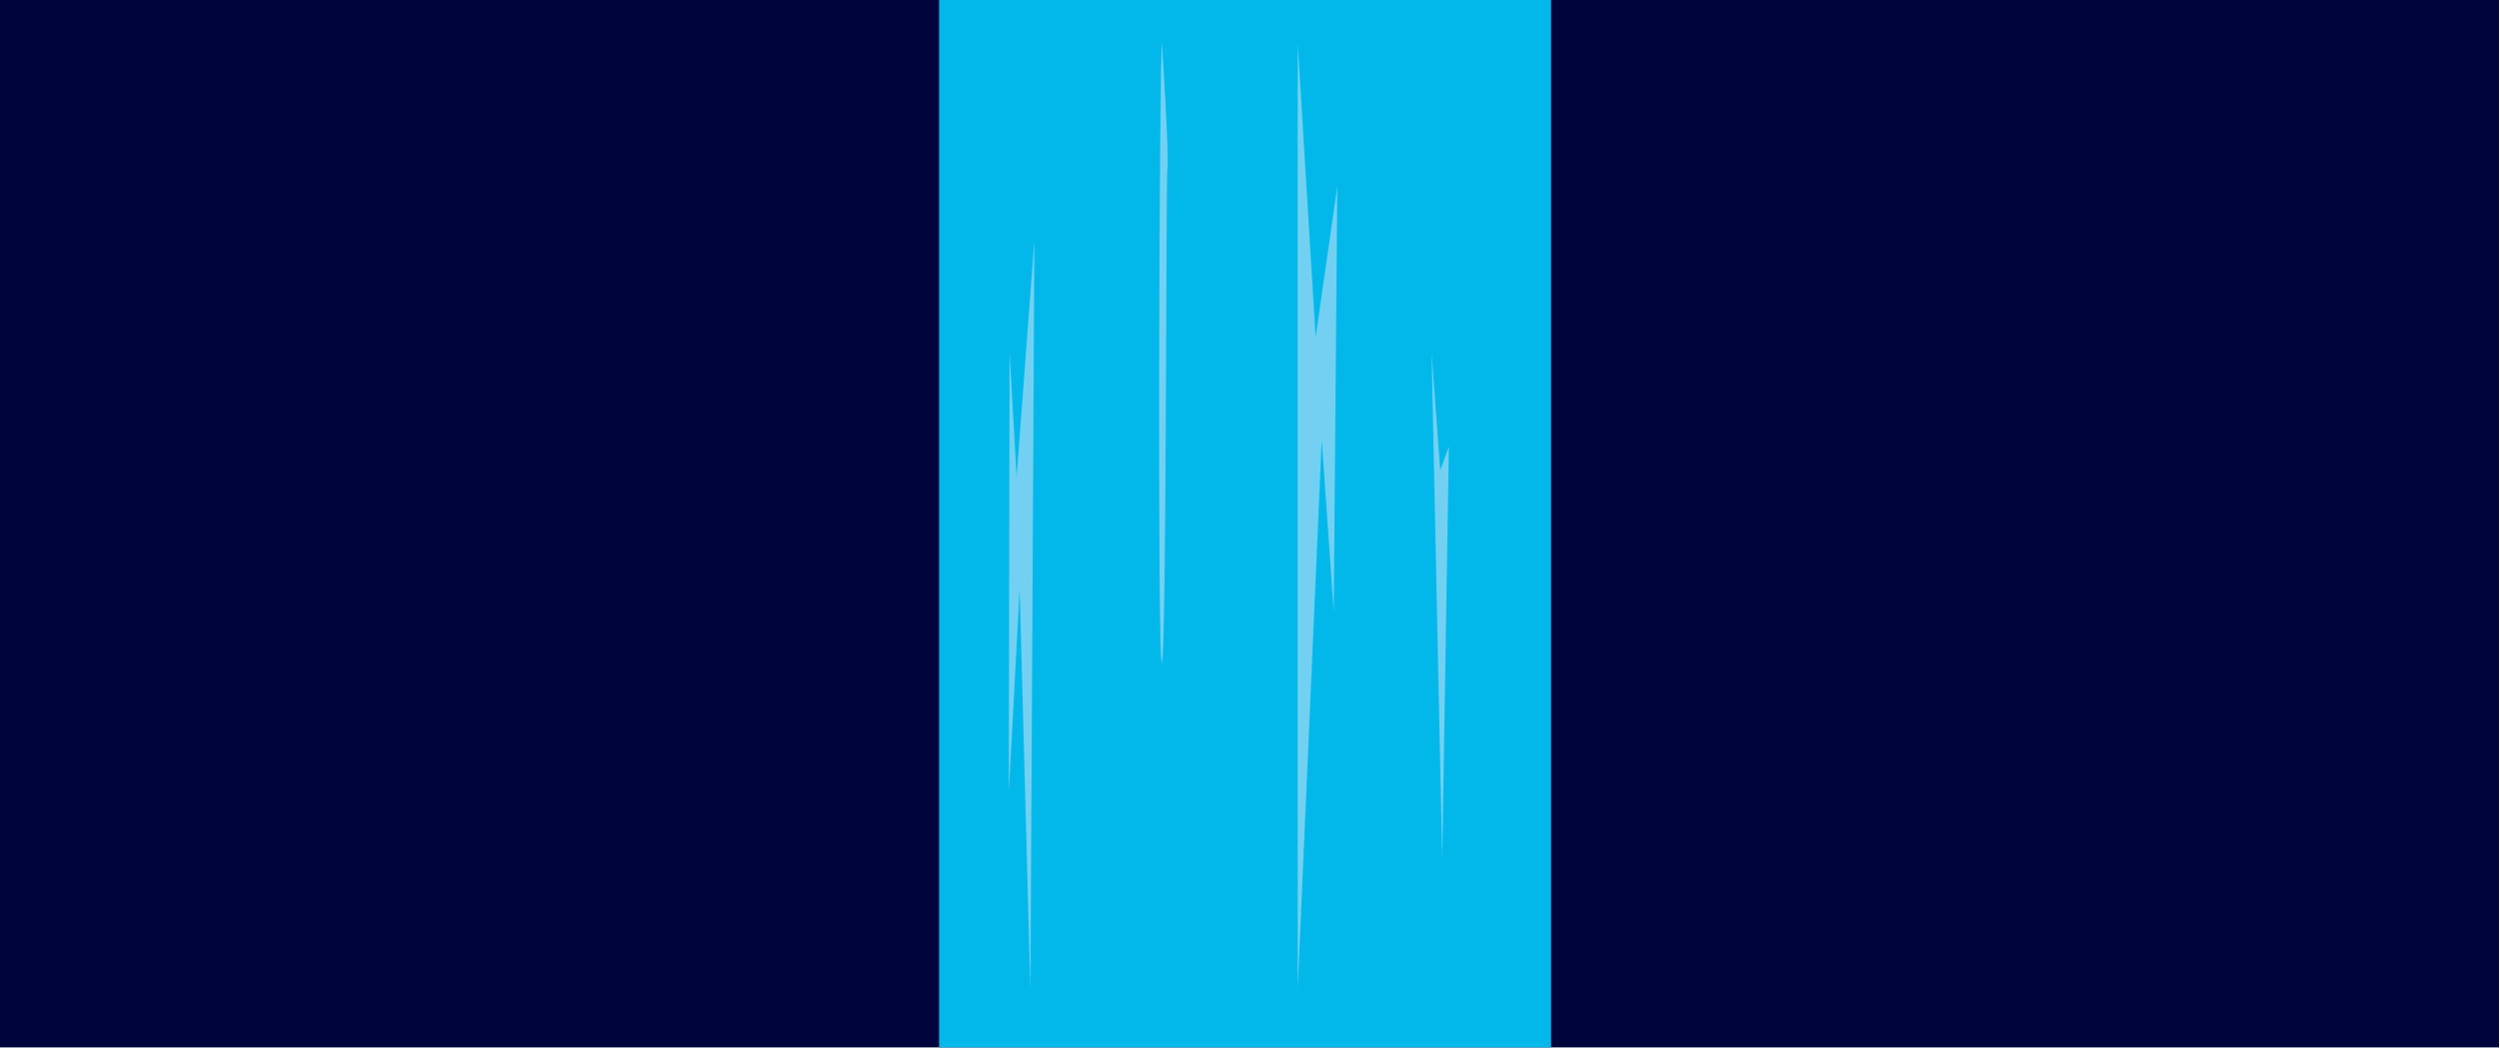
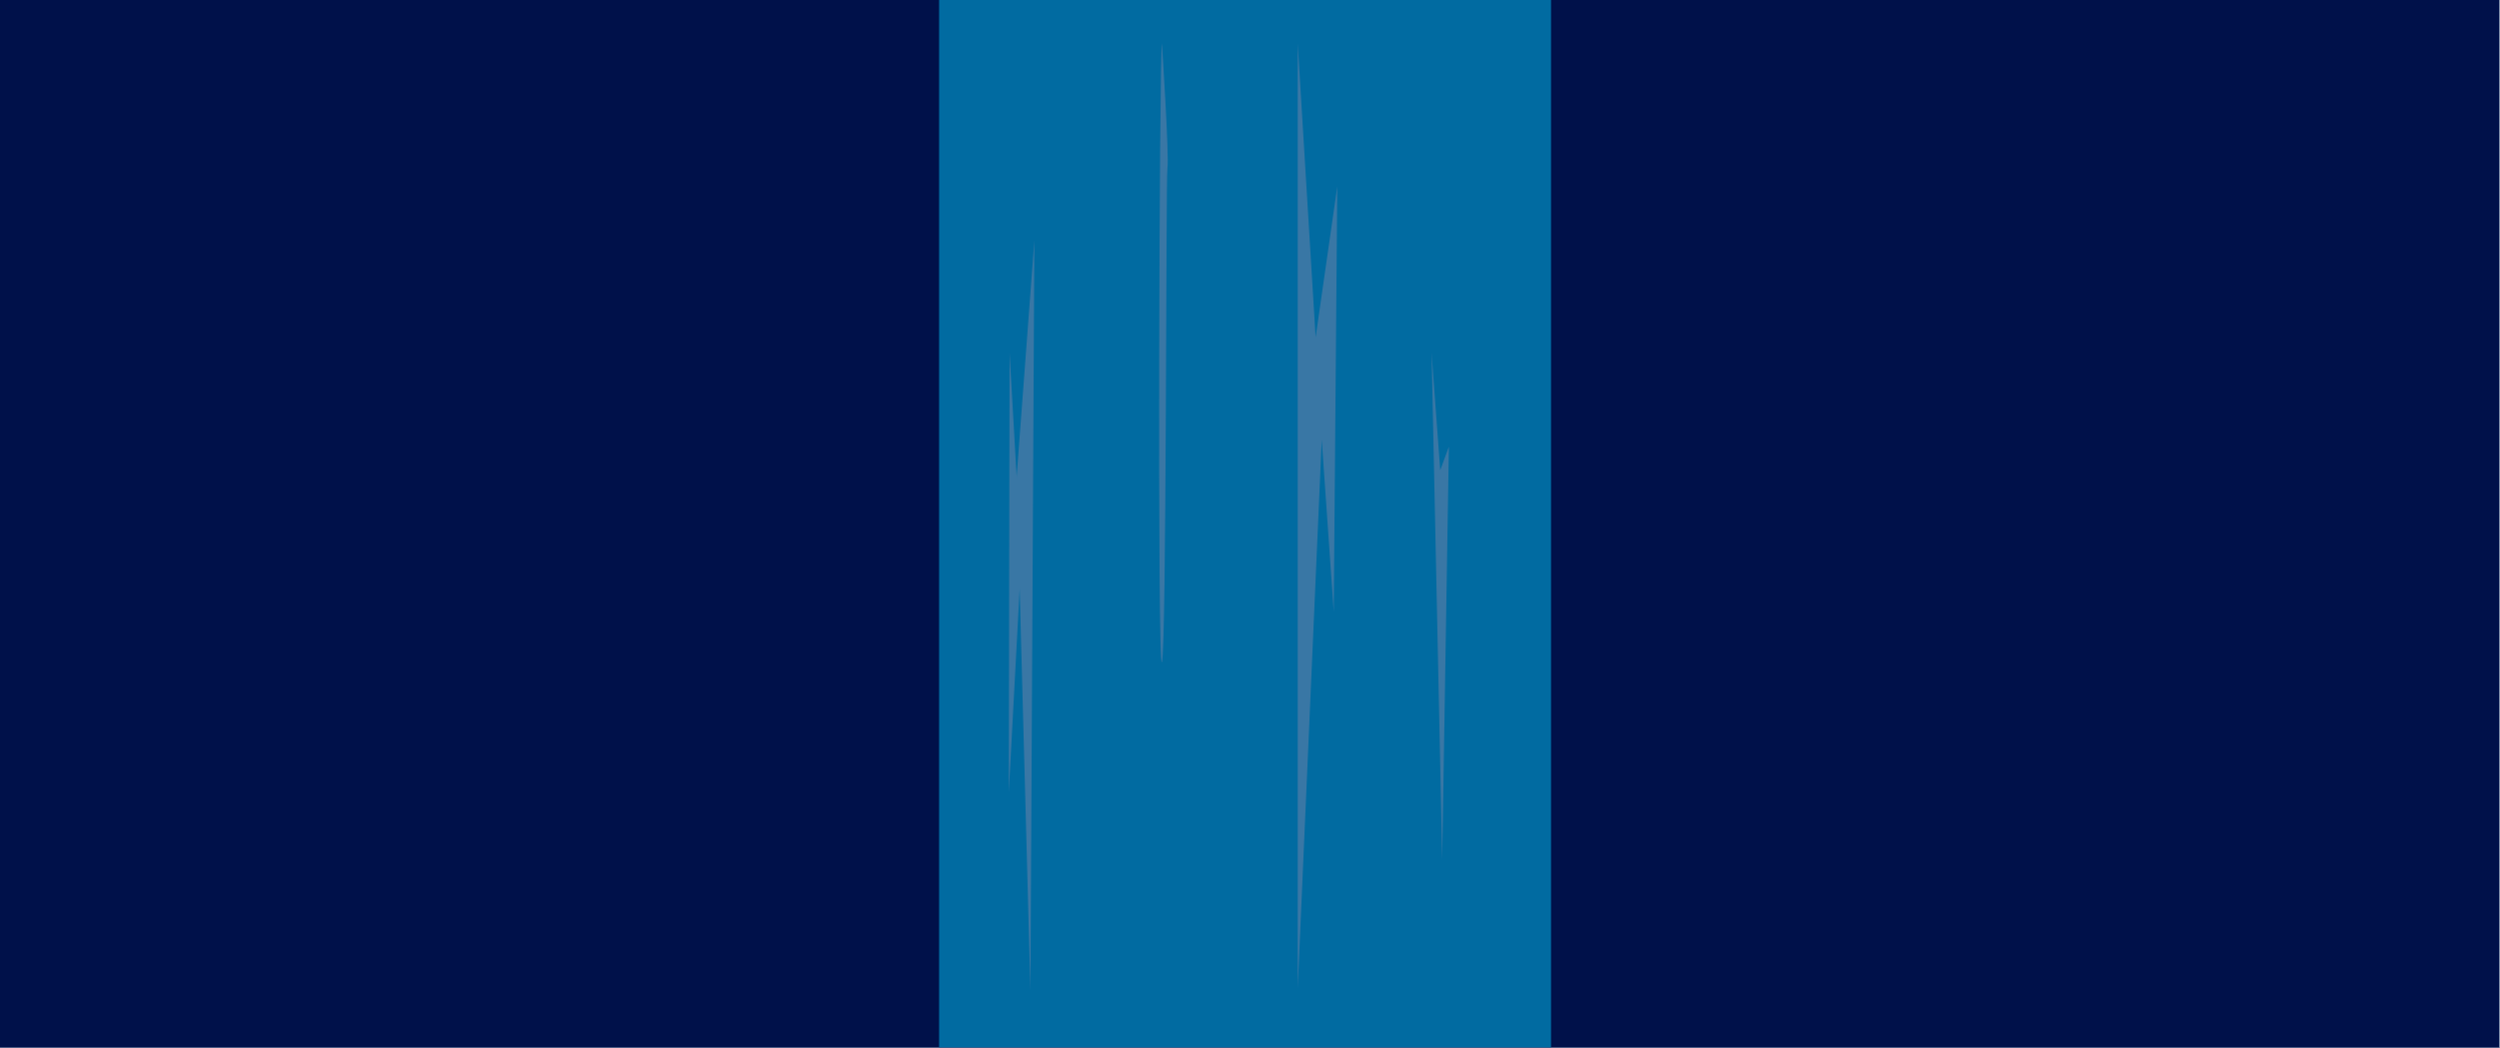
<svg xmlns="http://www.w3.org/2000/svg" width="1160" height="486" viewBox="0 0 1160 486" fill="none">
  <path d="M1160 0H0V486H1160V0Z" fill="#00043D" />
  <path d="M719.975 0H435.914V486H719.975V0Z" fill="#02B8EB" />
  <path d="M539.341 20.125C538.154 24.407 537.149 313.224 539.341 307.229C541.534 301.234 541.169 83.498 541.9 78.145C542.813 72.579 539.341 20.125 539.341 20.125Z" fill="#72D1F2" />
  <path d="M602.385 20.125V458.596L613.532 204.034L619.105 283.893L620.75 86.495L610.699 156.505L602.385 20.125Z" fill="#72D1F2" />
  <path d="M672.555 207.246L669.449 399.077L664.515 163.57L668.535 218.165L672.555 207.246Z" fill="#72D1F2" />
  <path d="M471.912 221.162L478.308 459.666L480.135 111.544L471.912 221.162Z" fill="#72D1F2" />
  <path d="M471.912 221.162L468.623 163.57L468.258 367.819L475.476 232.723L471.912 221.162Z" fill="#72D1F2" />
+   <path d="M0 0H1162V1145H0V0Z" fill="#001F59" fill-opacity="0.5" />
</svg>
